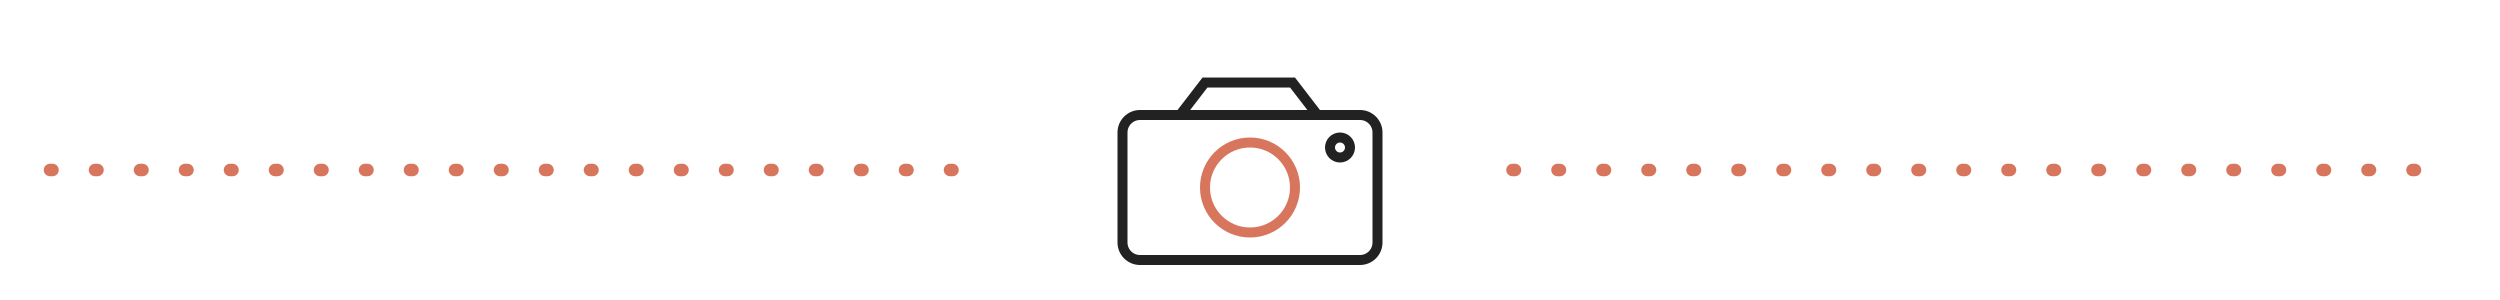
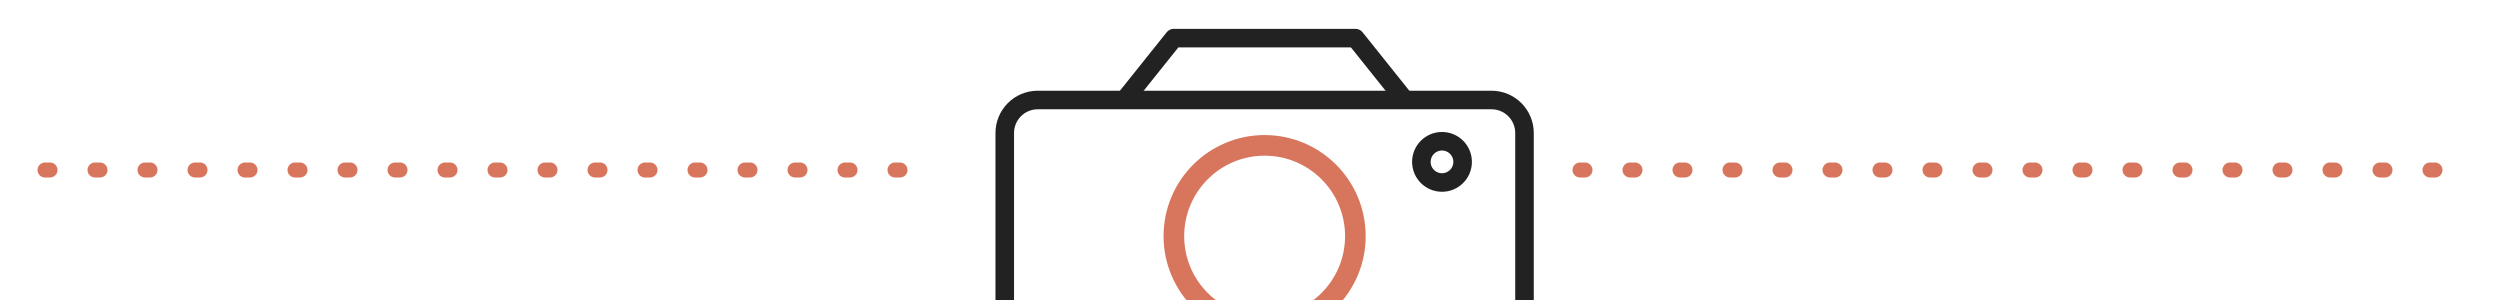
<svg xmlns="http://www.w3.org/2000/svg" viewBox="0 0 1000 120">
-   <path d="M20 68h375M605 68h375" stroke="#d8765d" stroke-width="5" stroke-linecap="round" stroke-dasharray="1 17" />
-   <g transform="translate(445 28)" fill="none" stroke="#222" stroke-width="4">
-     <rect x="4" y="18" width="102" height="58" rx="7" />
-     <path d="M27 18l10-13h35l10 13" />
-     <circle cx="55" cy="47" r="18" stroke="#d8765d" />
-     <circle cx="91" cy="31" r="4" />
+   <path d="M18 68h350M632 68h350" stroke="#d8765d" stroke-width="6" stroke-linecap="round" stroke-dasharray="2 18" />
+   <g transform="translate(392 7) scale(1.65)" fill="none" stroke="#222" stroke-width="4.5" stroke-linejoin="round">
+     <rect x="6" y="20" width="126" height="66" rx="8" />
+     <path d="M35 20l12-15h44l12 15" />
+     <circle cx="69" cy="53" r="22" stroke="#d8765d" stroke-width="5" />
+     <circle cx="112" cy="35" r="5" />
  </g>
</svg>
